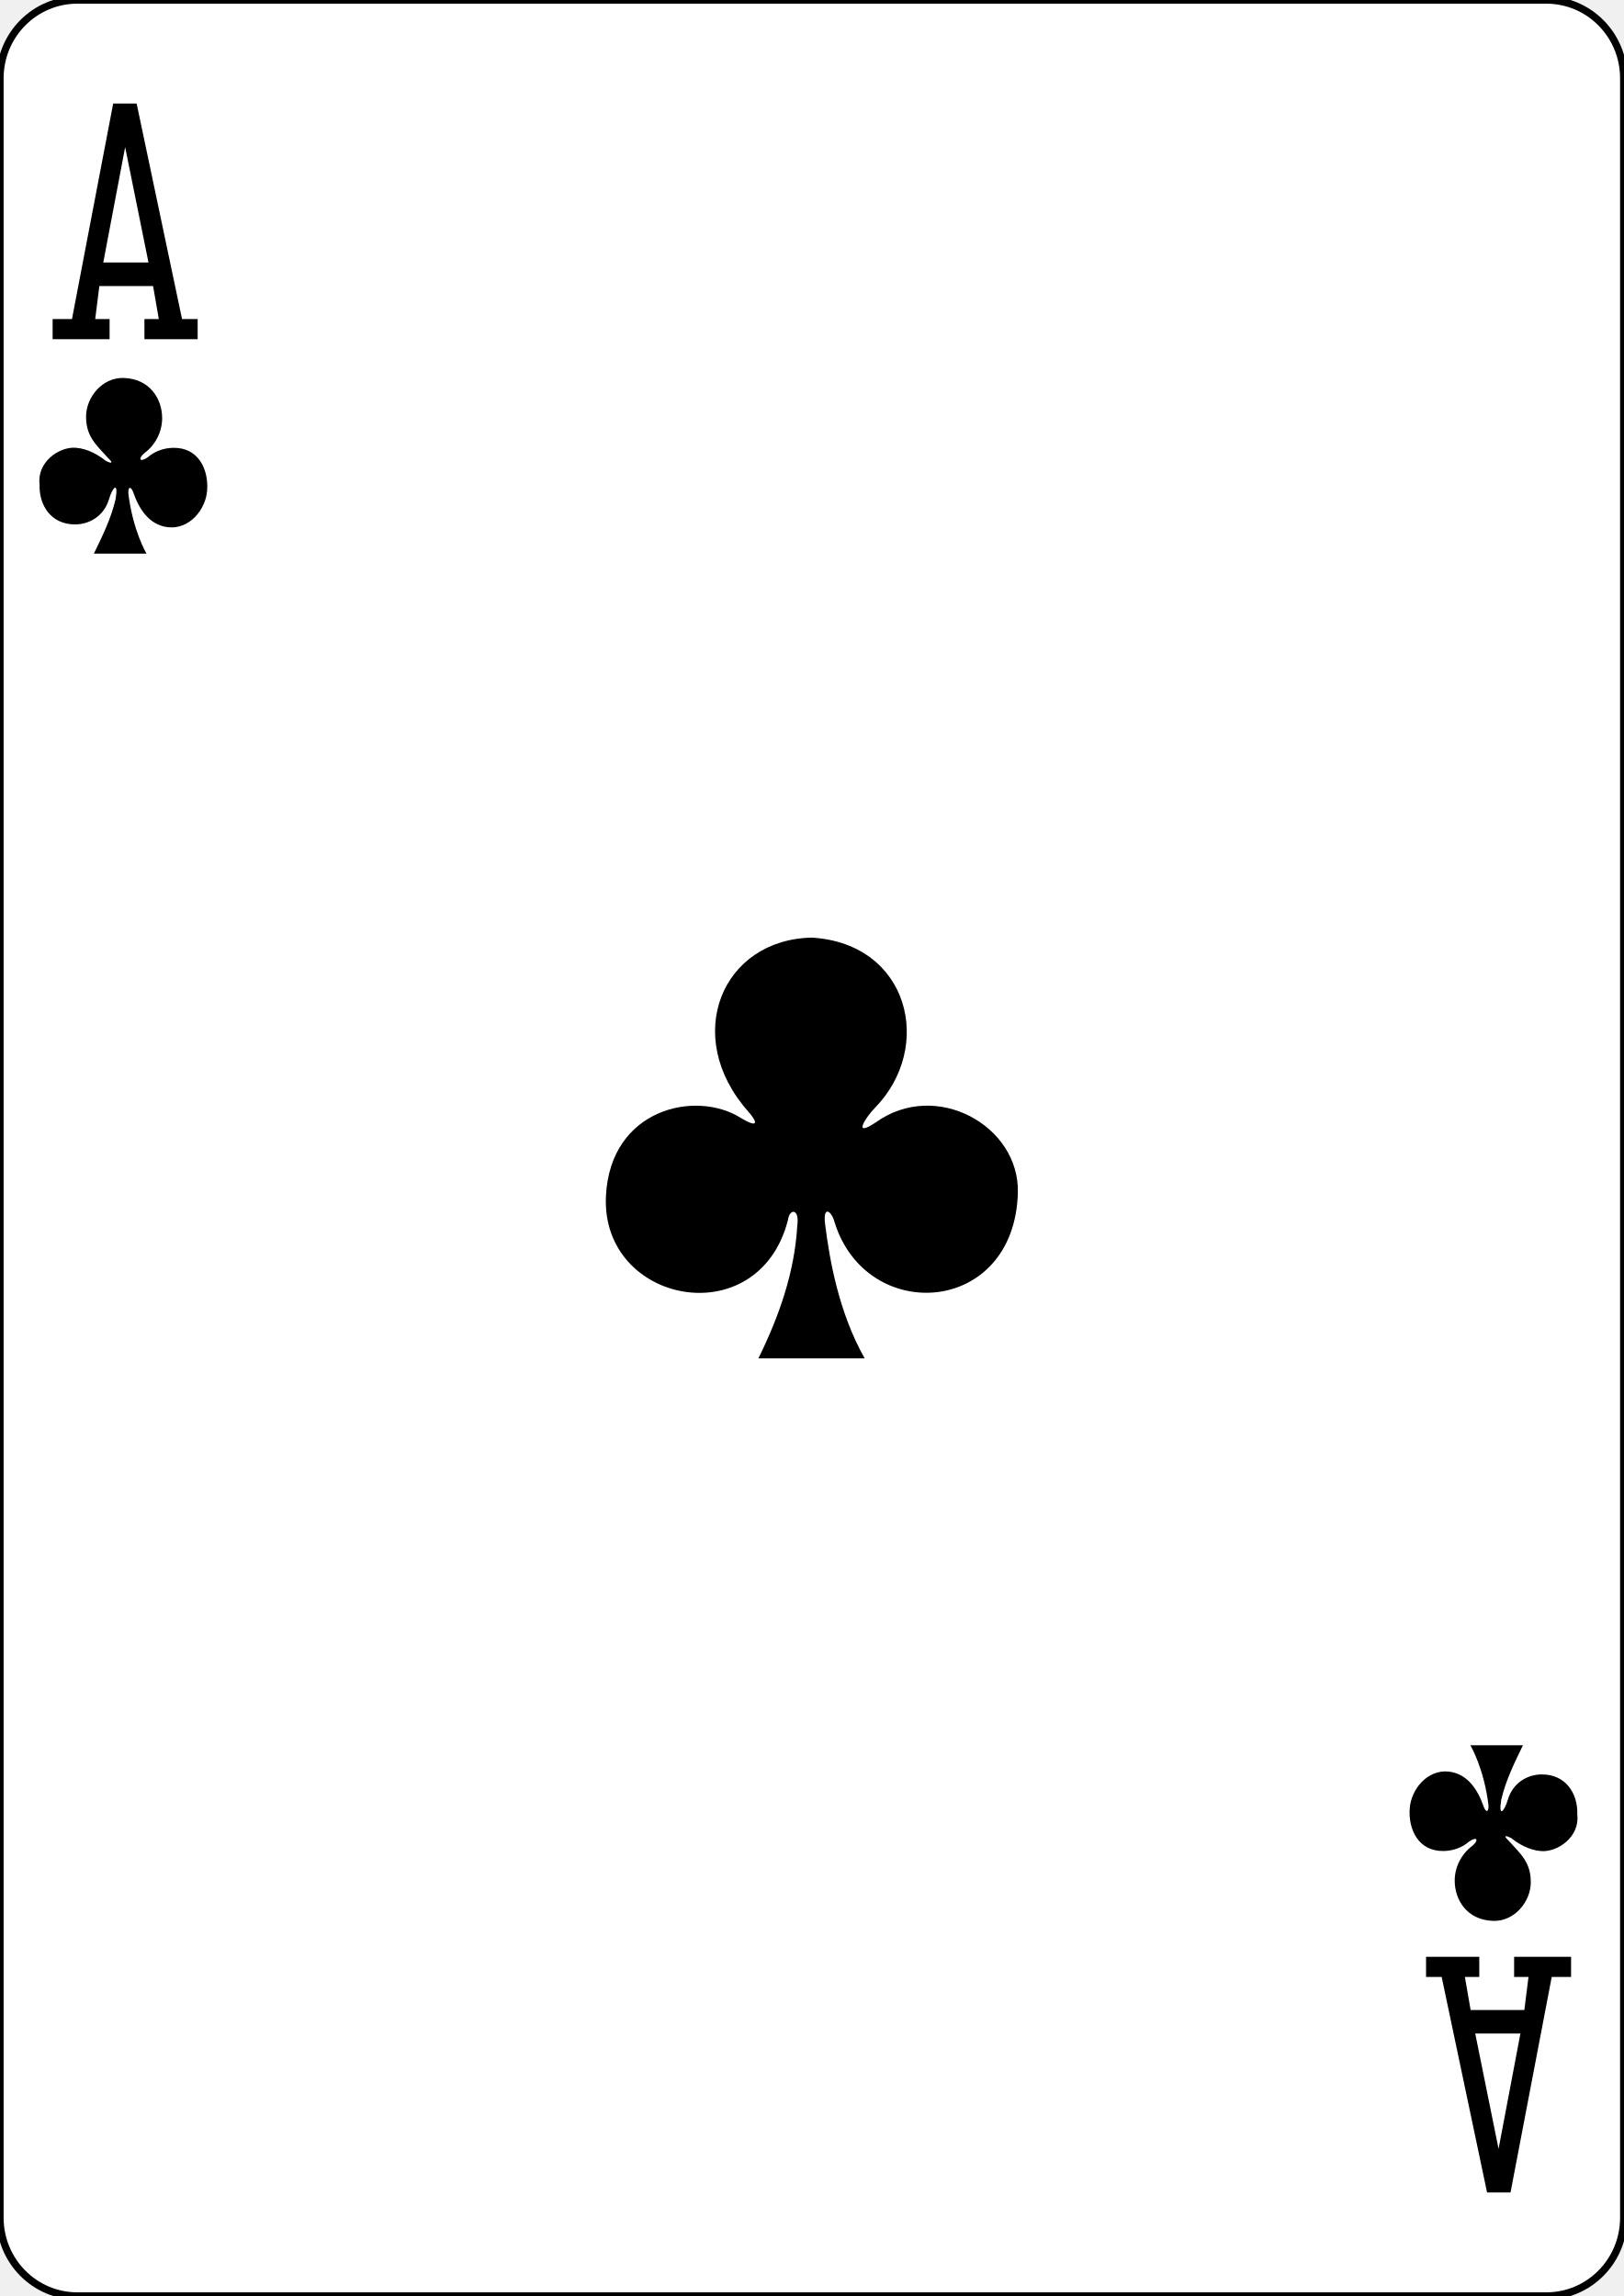
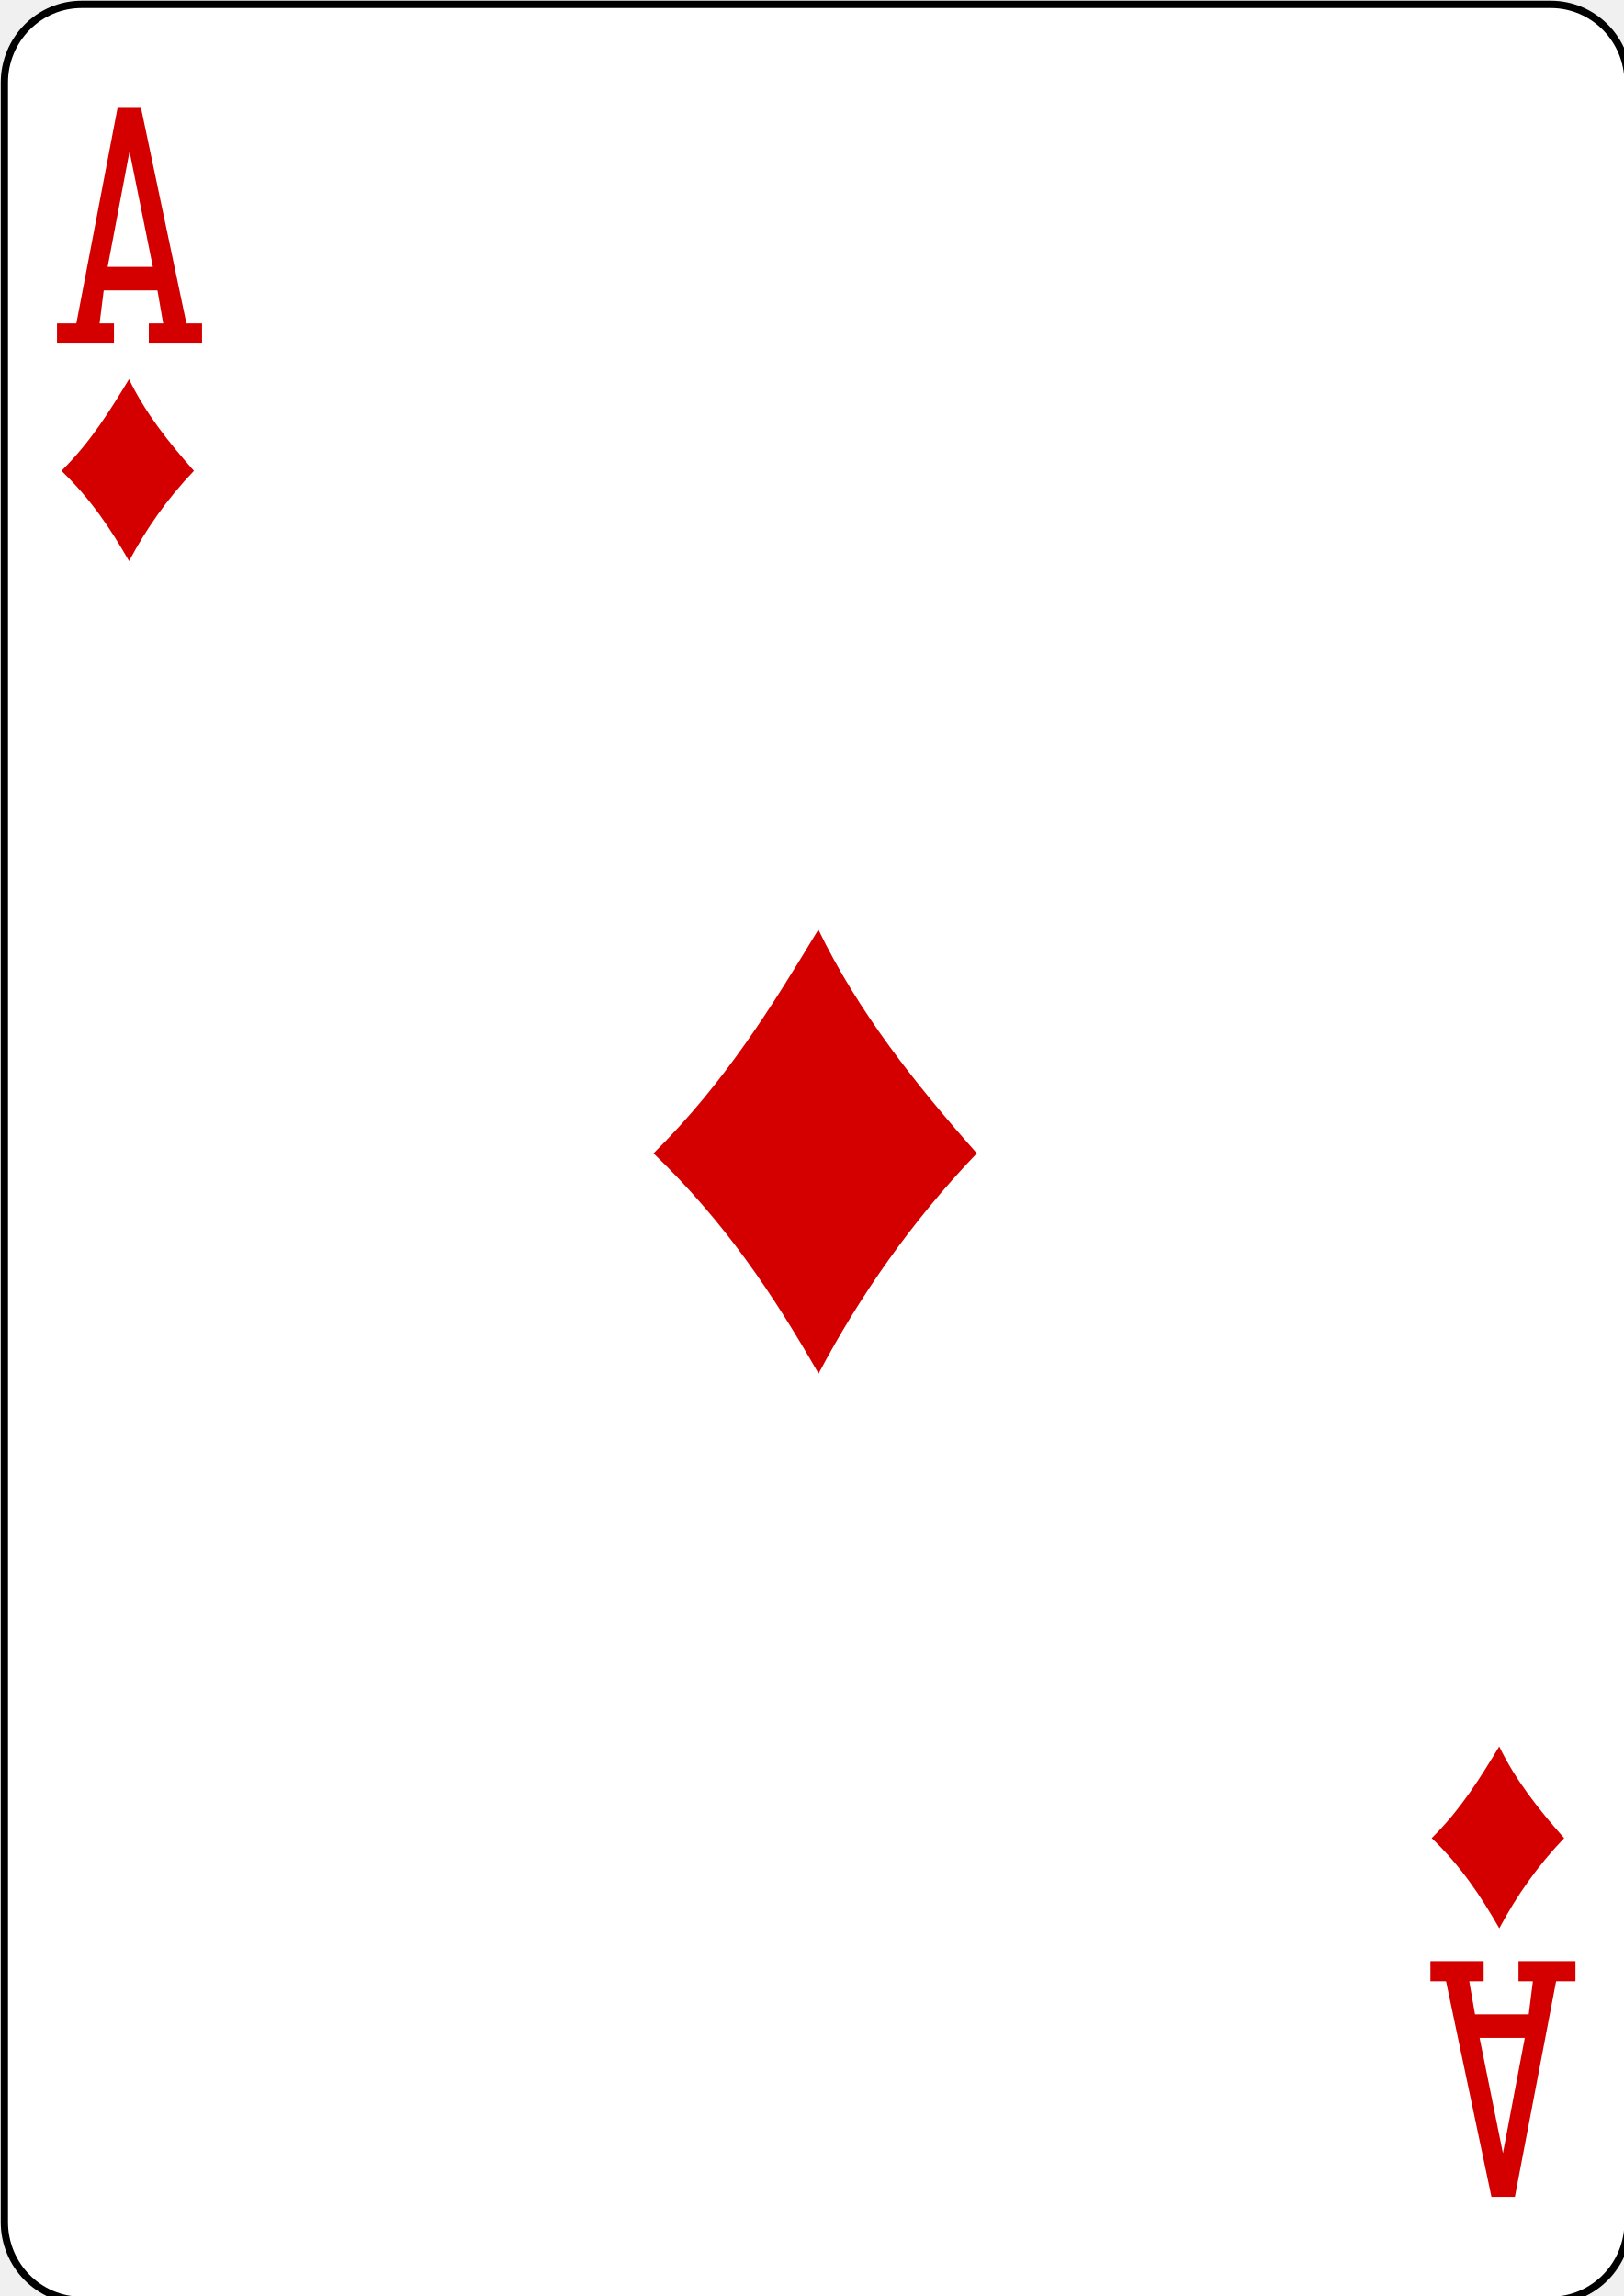
- <svg xmlns="http://www.w3.org/2000/svg" version="1.1" id="svg4423" height="1052.362" width="744.094">
+ <svg xmlns="http://www.w3.org/2000/svg" width="744.094" height="1052.362" id="svg4423" version="1.1">
  <defs id="defs4425" />
  <g id="layer1">
-     <g id="g3822" transform="matrix(3.333331,0,0,3.375,-3245.824,-938.724)" style="display:inline">
-       <g id="g6650">
-         <g transform="translate(-6.5580369e-5,0)" id="g8311">
-           <g style="display:inline" id="g8869-5" transform="translate(-5060.953,3024.952)">
-             <rect ry="10.63" rx="10.63" style="fill:#ffffff;fill-opacity:1;stroke:#000000;stroke-width:0.997;stroke-miterlimit:4;stroke-opacity:1;stroke-dasharray:none;display:inline" id="rect3232-5" width="223.228" height="311.811" x="6034.701" y="-2746.811" />
-             <g transform="matrix(0.3010621,0,0,0.3010621,5730.642,-1948.112)" id="g8567-1" />
-           </g>
-         </g>
-         <g id="g6643">
-           <path style="fill:#000000;fill-opacity:1;display:inline" d="m 1033.986,-2499.928 0,-9.091 8.839,0 18.814,-97.227 10.705,0 20.736,97.227 7.134,0 0,9.091 -24.307,0 0,-9.091 6.566,0 -2.616,-14.9 -24.532,0 -1.894,14.9 6.566,0 0,9.091 z m 43.772,-34.598 -10.657,-52.05 -9.987,52.05 z" id="path7183-7" transform="matrix(0.3010621,0,0,0.3010621,669.6892,1076.84)" />
-           <path id="path7186-1" d="m 1727.391,-1770.247 0,9.091 -8.839,0 -18.814,97.227 -10.705,0 -20.736,-97.227 -7.134,0 0,-9.091 24.307,0 0,9.091 -6.566,0 2.616,14.9 24.532,0 1.894,-14.9 -6.566,0 0,-9.091 z m -43.772,34.598 10.657,52.05 9.987,-52.05 z" style="fill:#000000;fill-opacity:1;display:inline" transform="matrix(0.3010621,0,0,0.3010621,669.6892,1076.84)" />
-           <path style="fill:#000000;fill-opacity:1;display:inline" d="m 1078.011,462.617 c 2.879,-5.776 4.976,-11.701 5.348,-18.037 0.342,-2.332 -1.075,-2.371 -1.288,-0.729 -4.076,15.593 -25.763,11.37 -25.017,-3.297 0.605,-11.895 12.419,-14.454 18.582,-10.565 2.434,1.433 2.296,0.575 0.968,-0.912 -9.155,-10.211 -3.61,-23.362 8.761,-23.602 13.38,0.793 16.851,14.87 8.644,23.148 -1.021,0.995 -3.284,4.191 0.123,1.956 8.287,-5.888 19.787,0.443 19.553,9.521 -0.433,16.739 -20.839,17.987 -25.203,4.006 -0.42,-1.55 -1.629,-2.329 -1.295,0.304 0.605,4.767 1.857,11.953 5.437,18.206 z" id="path3235" />
-           <path style="fill:#000000;fill-opacity:1;display:inline" d="m 986.657,353.322 c 1.192,-2.445 2.352,-4.721 2.984,-7.401 0.419,-2.528 -0.438,-1.589 -0.925,0.068 -0.721,2.297 -2.723,3.344 -4.58,3.369 -3.371,0.045 -5.053,-2.604 -4.948,-5.454 -0.368,-2.999 2.671,-5.12 4.962,-4.957 1.722,0.123 3.224,1.052 4.133,1.775 0.596,0.315 1.234,0.455 0.345,-0.358 -1.678,-1.833 -3.077,-2.964 -3.046,-5.711 0.029,-2.579 2.233,-5.268 5.155,-5.184 3.651,0.105 5.312,2.89 5.303,5.481 -0.01,1.888 -0.954,3.626 -2.411,4.703 -0.944,0.766 -0.679,1.34 0.398,0.615 1.035,-0.892 2.267,-1.283 3.545,-1.31 3.49,-0.055 4.855,2.961 4.655,5.764 -0.187,2.626 -2.423,5.328 -5.369,5.022 -2.631,-0.301 -4.013,-2.51 -4.805,-4.777 -0.262,-0.695 -0.676,-0.883 -0.664,0.153 0.608,5.057 2.492,8.204 2.505,8.202 z" id="path3430" />
-           <path id="path3478" d="m 1183.126,515.155 c -1.192,2.445 -2.352,4.721 -2.984,7.401 -0.419,2.528 0.438,1.589 0.925,-0.068 0.721,-2.297 2.723,-3.344 4.58,-3.369 3.371,-0.045 5.053,2.604 4.948,5.454 0.368,2.999 -2.671,5.12 -4.962,4.957 -1.722,-0.123 -3.224,-1.052 -4.133,-1.775 -0.596,-0.315 -1.234,-0.455 -0.345,0.358 1.678,1.833 3.077,2.964 3.046,5.711 -0.029,2.579 -2.233,5.268 -5.155,5.184 -3.651,-0.105 -5.312,-2.89 -5.303,-5.481 0.01,-1.888 0.954,-3.626 2.411,-4.703 0.944,-0.766 0.679,-1.34 -0.398,-0.615 -1.035,0.892 -2.267,1.283 -3.545,1.31 -3.49,0.055 -4.855,-2.961 -4.655,-5.764 0.187,-2.626 2.423,-5.328 5.369,-5.022 2.631,0.301 4.013,2.51 4.805,4.777 0.262,0.695 0.676,0.883 0.664,-0.153 -0.608,-5.057 -2.492,-8.204 -2.505,-8.202 z" style="fill:#000000;fill-opacity:1;display:inline" />
-         </g>
+     <g id="g3741" style="display:inline" transform="matrix(3.333333,0,0,3.375,-20113.665,9272.487)">
+       <rect y="-2746.811" x="6034.701" height="311.811" width="223.228" id="rect3232-3" style="fill:#ffffff;fill-opacity:1;stroke:#000000;stroke-width:0.997;stroke-miterlimit:4;stroke-opacity:1;stroke-dasharray:none;display:inline" rx="10.63" ry="10.63" />
+       <g style="fill:#d40000;fill-opacity:1" id="g8567-7" transform="matrix(0.3010621,0,0,0.3010621,5730.642,-1948.112)">
+         <path style="fill:#d40000;fill-opacity:1" d="m 1306.38,-2134.652 c 32.952,-32.158 54.594,-67.22 75.29,-100.939 18.15,37.102 44.197,69.561 72.365,100.939 -30.137,31.118 -53.494,64.393 -72.274,99.374 -20.818,-35.859 -42.736,-68.33 -75.381,-99.374 z" id="path3692" />
+         <path id="path3726" d="m 1661.742,-1825.742 c 13.499,-13.173 22.364,-27.536 30.842,-41.349 7.435,15.199 18.105,28.495 29.644,41.349 -12.346,12.747 -21.914,26.378 -29.607,40.708 -8.528,-14.689 -17.506,-27.991 -30.879,-40.708 z" style="fill:#d40000;fill-opacity:1" />
+         <path style="fill:#d40000;fill-opacity:1" d="m 1036.024,-2442.515 c 13.499,-13.173 22.364,-27.536 30.842,-41.349 7.435,15.199 18.105,28.495 29.644,41.349 -12.346,12.747 -21.914,26.378 -29.607,40.708 -8.528,-14.689 -17.506,-27.991 -30.879,-40.708 z" id="path3728" />
+         <path style="fill:#d40000;fill-opacity:1;display:inline" d="m 1033.986,-2499.928 0,-9.091 8.839,0 18.814,-97.227 10.705,0 20.736,97.227 7.134,0 0,9.091 -24.307,0 0,-9.091 6.566,0 -2.616,-14.9 -24.532,0 -1.894,14.9 6.566,0 0,9.091 z m 43.772,-34.598 -10.657,-52.05 -9.987,52.05 z" id="path7183-2" />
+         <path id="path7186-60" d="m 1727.391,-1770.247 0,9.091 -8.839,0 -18.814,97.227 -10.705,0 -20.736,-97.227 -7.134,0 0,-9.091 24.307,0 0,9.091 -6.566,0 2.616,14.9 24.532,0 1.894,-14.9 -6.566,0 0,-9.091 z m -43.772,34.598 10.657,52.05 9.987,-52.05 z" style="fill:#d40000;fill-opacity:1;display:inline" />
      </g>
    </g>
  </g>
</svg>
